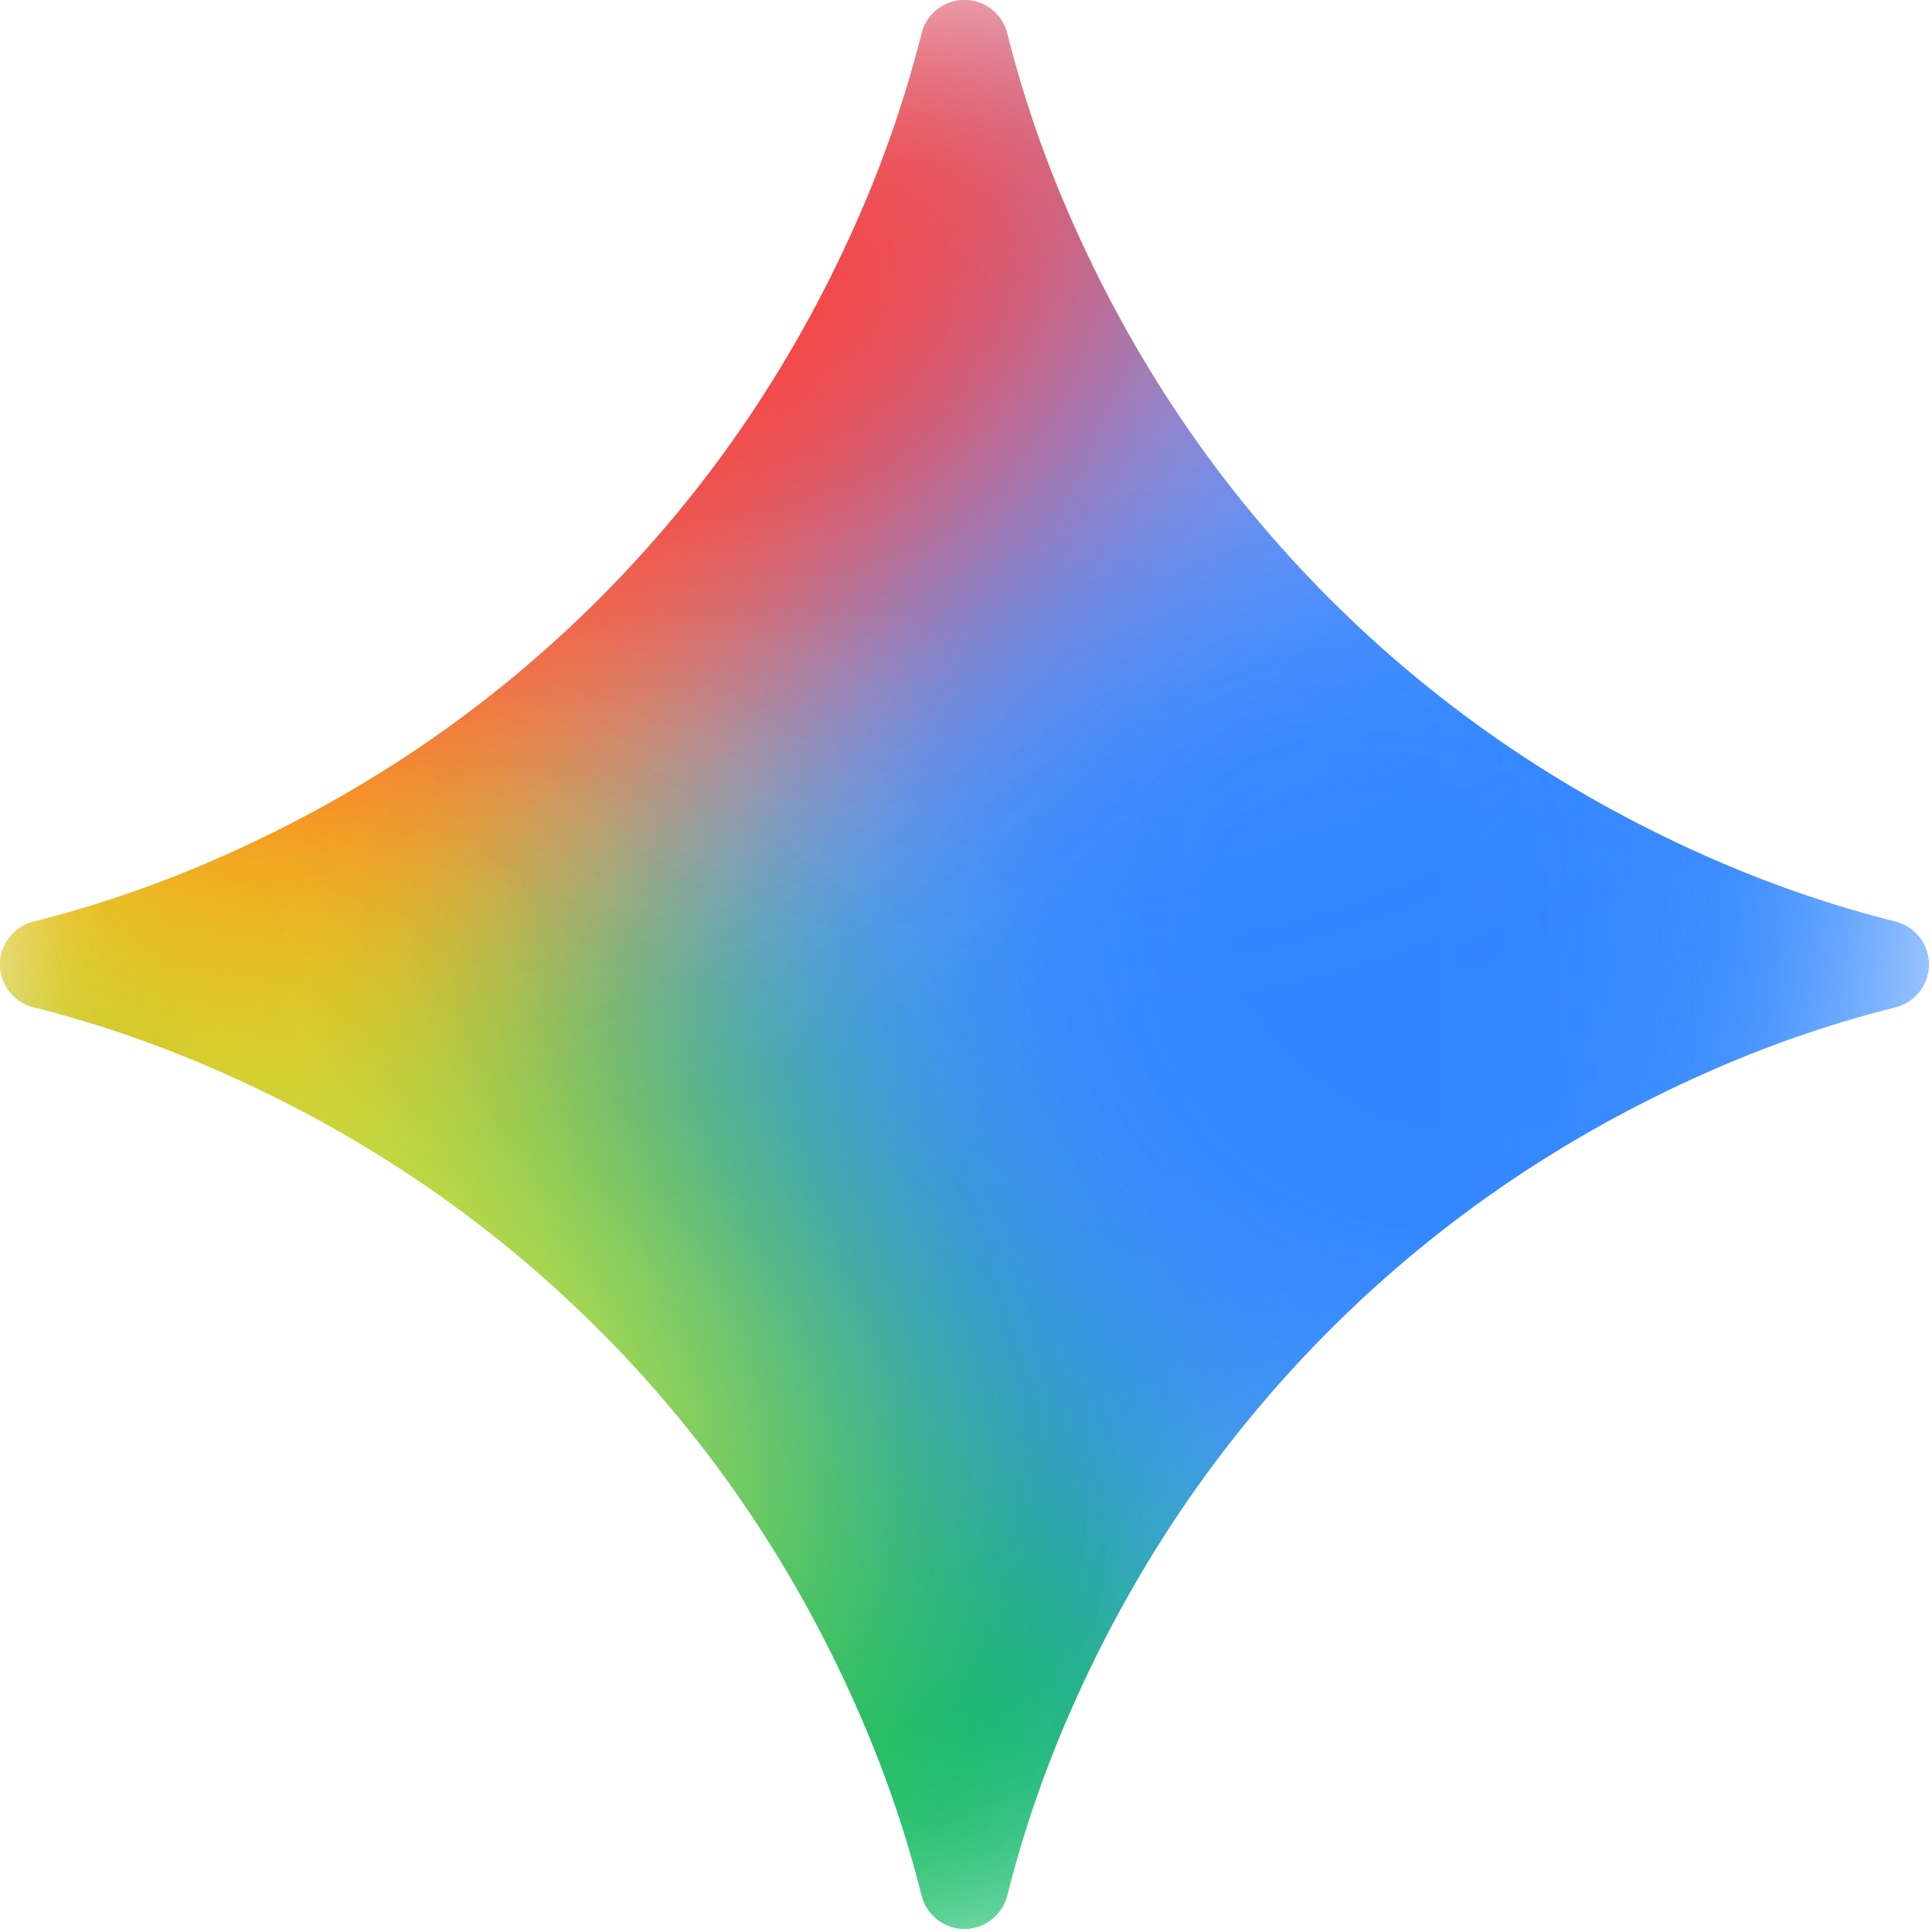
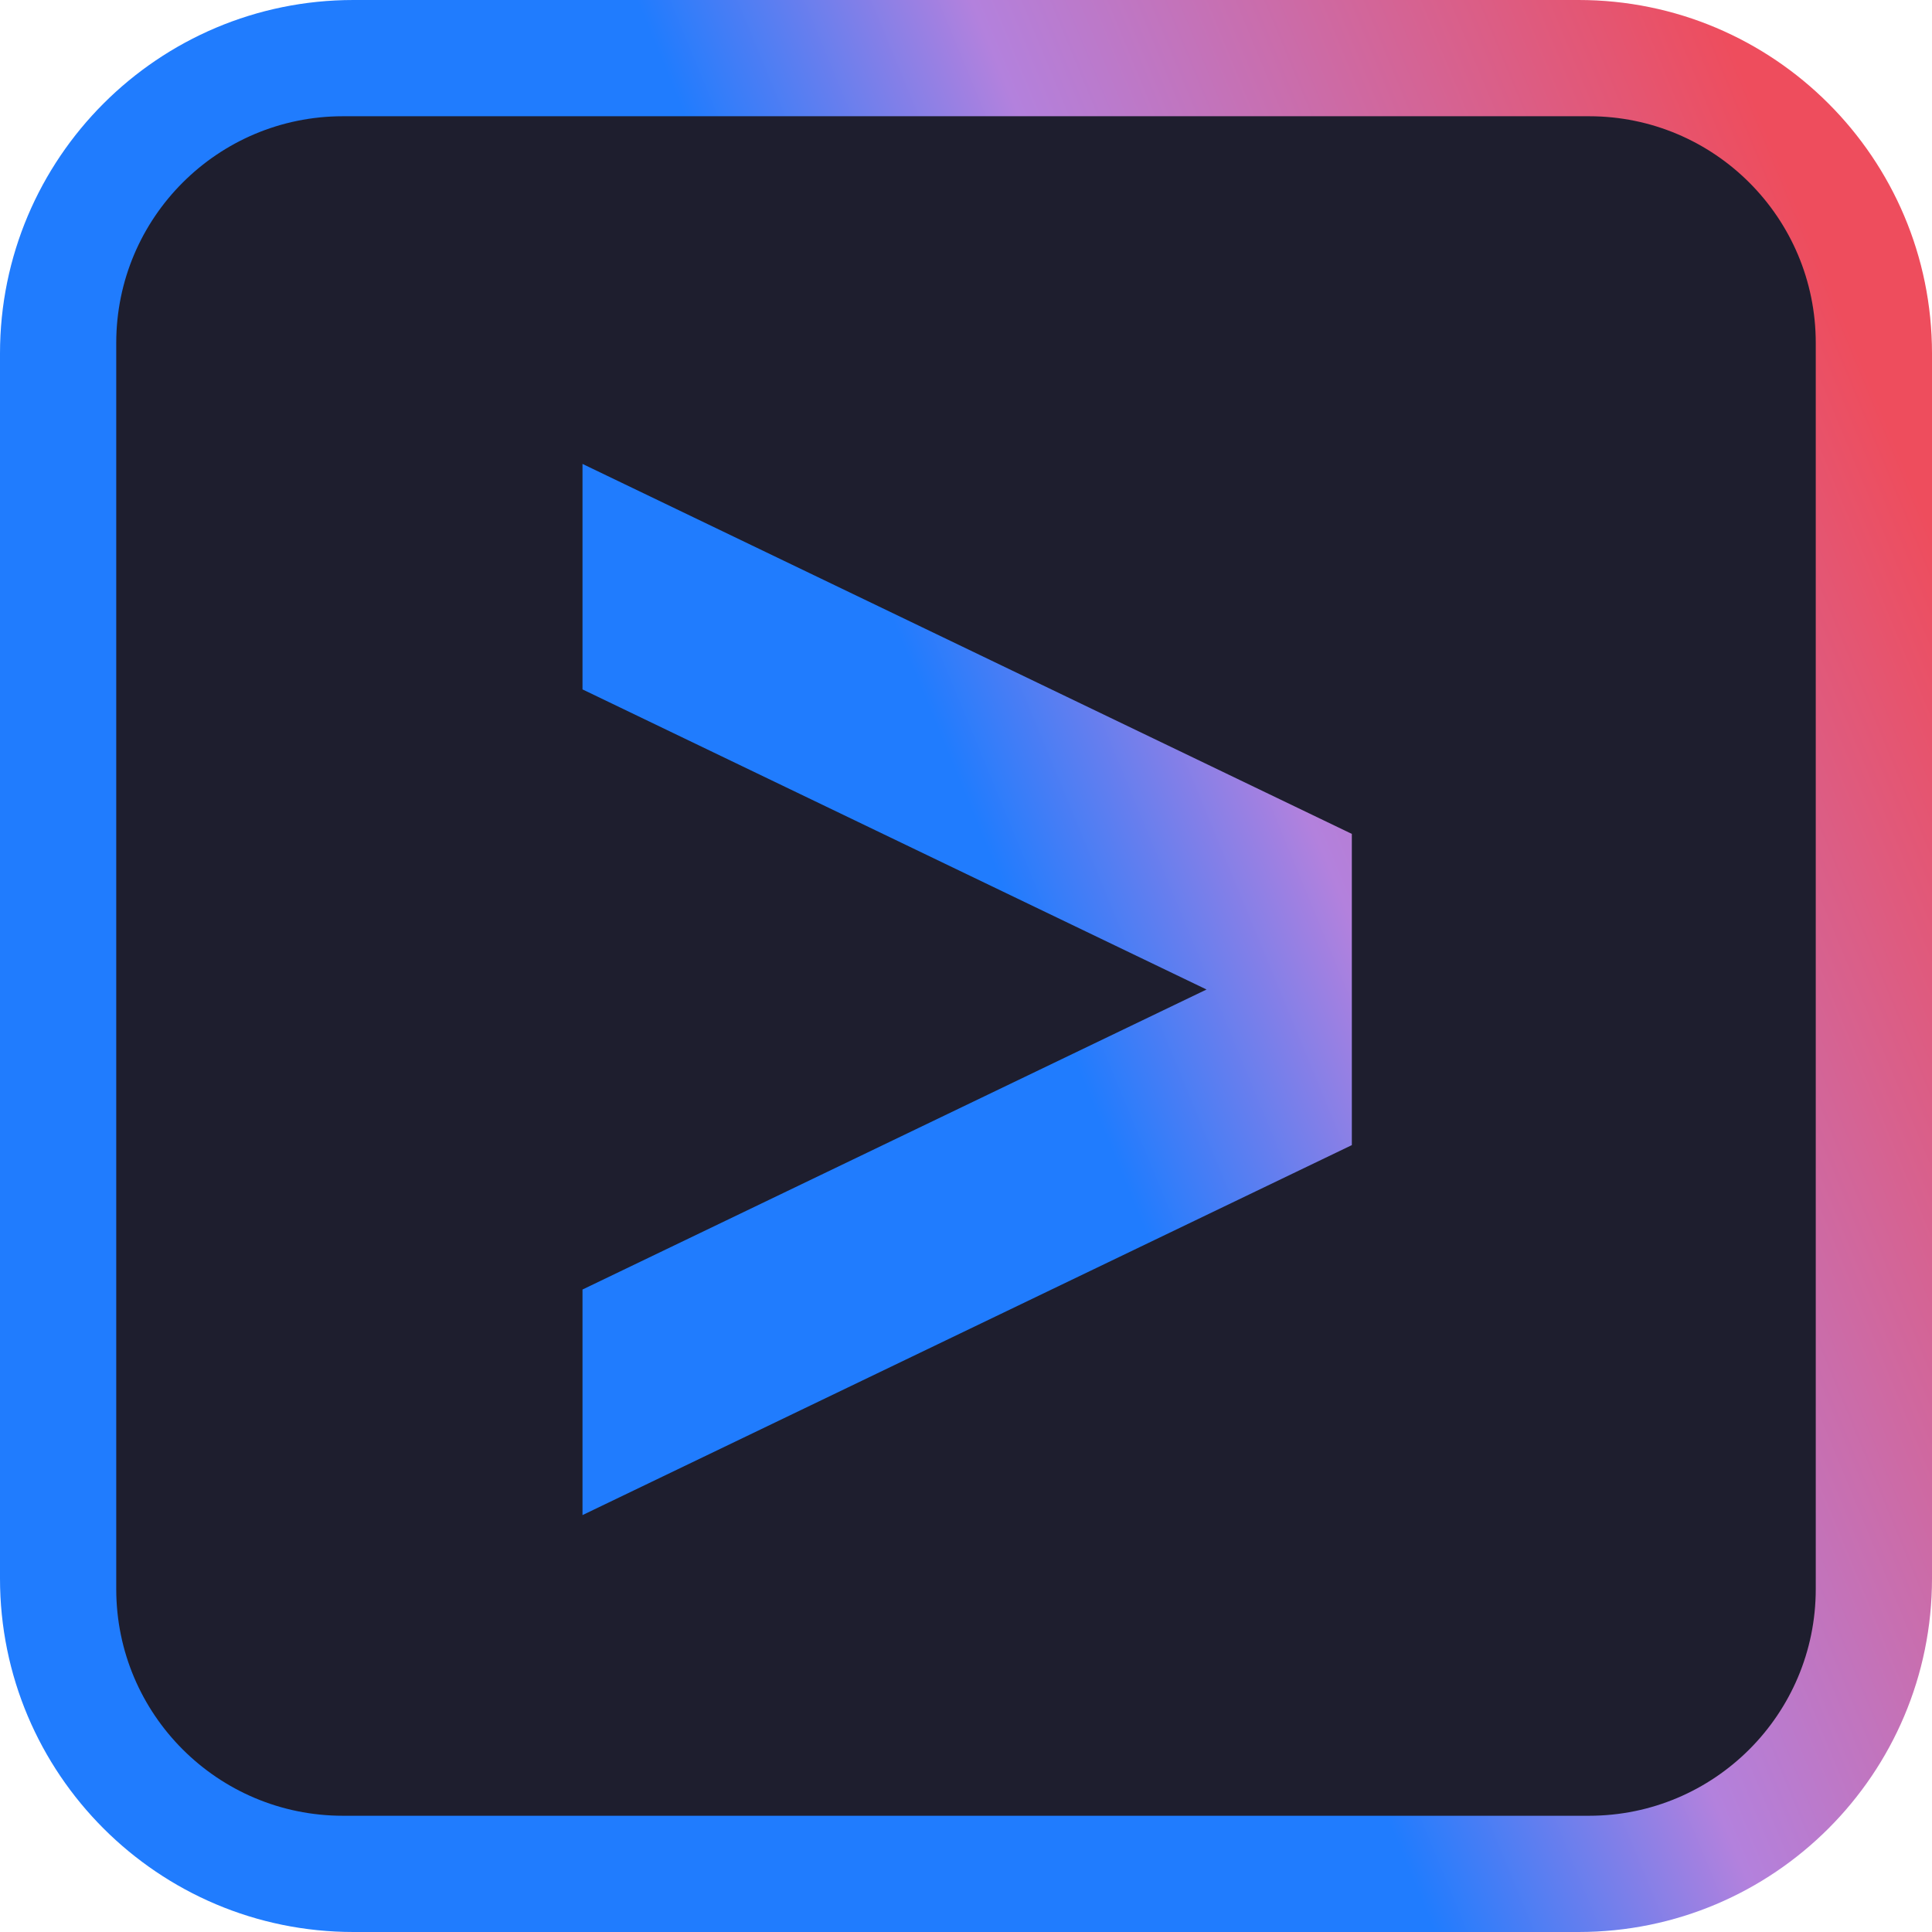
- <svg xmlns="http://www.w3.org/2000/svg" fill="none" viewBox="0 0 65 65">
-   <mask id="maskme" style="mask-type:alpha" maskUnits="userSpaceOnUse" x="0" y="0" width="65" height="65">
-     <path d="M32.447 0c.68 0 1.273.465 1.439 1.125a38.904 38.904 0 001.999 5.905c2.152 5 5.105 9.376 8.854 13.125 3.751 3.75 8.126 6.703 13.125 8.855a38.98 38.98 0 005.906 1.999c.66.166 1.124.758 1.124 1.438 0 .68-.464 1.273-1.125 1.439a38.902 38.902 0 00-5.905 1.999c-5 2.152-9.375 5.105-13.125 8.854-3.749 3.751-6.702 8.126-8.854 13.125a38.973 38.973 0 00-2 5.906 1.485 1.485 0 01-1.438 1.124c-.68 0-1.272-.464-1.438-1.125a38.913 38.913 0 00-2-5.905c-2.151-5-5.103-9.375-8.854-13.125-3.75-3.749-8.125-6.702-13.125-8.854a38.973 38.973 0 00-5.905-2A1.485 1.485 0 010 32.448c0-.68.465-1.272 1.125-1.438a38.903 38.903 0 005.905-2c5-2.151 9.376-5.104 13.125-8.854 3.75-3.749 6.703-8.125 8.855-13.125a38.972 38.972 0 001.999-5.905A1.485 1.485 0 0132.447 0z" fill="#000" />
-     <path d="M32.447 0c.68 0 1.273.465 1.439 1.125a38.904 38.904 0 001.999 5.905c2.152 5 5.105 9.376 8.854 13.125 3.751 3.75 8.126 6.703 13.125 8.855a38.98 38.98 0 005.906 1.999c.66.166 1.124.758 1.124 1.438 0 .68-.464 1.273-1.125 1.439a38.902 38.902 0 00-5.905 1.999c-5 2.152-9.375 5.105-13.125 8.854-3.749 3.751-6.702 8.126-8.854 13.125a38.973 38.973 0 00-2 5.906 1.485 1.485 0 01-1.438 1.124c-.68 0-1.272-.464-1.438-1.125a38.913 38.913 0 00-2-5.905c-2.151-5-5.103-9.375-8.854-13.125-3.75-3.749-8.125-6.702-13.125-8.854a38.973 38.973 0 00-5.905-2A1.485 1.485 0 010 32.448c0-.68.465-1.272 1.125-1.438a38.903 38.903 0 005.905-2c5-2.151 9.376-5.104 13.125-8.854 3.75-3.749 6.703-8.125 8.855-13.125a38.972 38.972 0 001.999-5.905A1.485 1.485 0 0132.447 0z" fill="url(#prefix__paint0_linear_2001_67)" />
-   </mask>
-   <g mask="url(#maskme)">
-     <g filter="url(#prefix__filter0_f_2001_67)">
-       <path d="M-5.859 50.734c7.498 2.663 16.116-2.33 19.249-11.152 3.133-8.821-.406-18.131-7.904-20.794-7.498-2.663-16.116 2.33-19.25 11.151-3.132 8.822.407 18.132 7.905 20.795z" fill="#FFE432" />
-     </g>
-     <g filter="url(#prefix__filter1_f_2001_67)">
-       <path d="M27.433 21.649c10.3 0 18.651-8.535 18.651-19.062 0-10.528-8.35-19.062-18.651-19.062S8.78-7.94 8.78 2.587c0 10.527 8.35 19.062 18.652 19.062z" fill="#FC413D" />
-     </g>
-     <g filter="url(#prefix__filter2_f_2001_67)">
-       <path d="M20.184 82.608c10.753-.525 18.918-12.244 18.237-26.174-.68-13.93-9.95-24.797-20.703-24.271C6.965 32.689-1.2 44.407-.519 58.337c.681 13.93 9.95 24.797 20.703 24.271z" fill="#00B95C" />
-     </g>
-     <g filter="url(#prefix__filter3_f_2001_67)">
-       <path d="M20.184 82.608c10.753-.525 18.918-12.244 18.237-26.174-.68-13.93-9.95-24.797-20.703-24.271C6.965 32.689-1.2 44.407-.519 58.337c.681 13.93 9.95 24.797 20.703 24.271z" fill="#00B95C" />
-     </g>
-     <g filter="url(#prefix__filter4_f_2001_67)">
-       <path d="M30.954 74.181c9.014-5.485 11.427-17.976 5.389-27.9-6.038-9.925-18.241-13.524-27.256-8.04-9.015 5.486-11.428 17.977-5.39 27.902 6.04 9.924 18.242 13.523 27.257 8.038z" fill="#00B95C" />
-     </g>
-     <g filter="url(#prefix__filter5_f_2001_67)">
-       <path d="M67.391 42.993c10.132 0 18.346-7.91 18.346-17.666 0-9.757-8.214-17.667-18.346-17.667s-18.346 7.91-18.346 17.667c0 9.757 8.214 17.666 18.346 17.666z" fill="#3186FF" />
-     </g>
-     <g filter="url(#prefix__filter6_f_2001_67)">
-       <path d="M-13.065 40.944c9.33 7.094 22.959 4.869 30.442-4.972 7.483-9.84 5.987-23.569-3.343-30.663C4.704-1.786-8.924.439-16.408 10.28c-7.483 9.84-5.986 23.57 3.343 30.664z" fill="#FBBC04" />
-     </g>
-     <g filter="url(#prefix__filter7_f_2001_67)">
-       <path d="M34.74 51.43c11.135 7.656 25.896 5.524 32.968-4.764 7.073-10.287 3.779-24.832-7.357-32.488C49.215 6.52 34.455 8.654 27.382 18.94c-7.072 10.288-3.779 24.833 7.357 32.49z" fill="#3186FF" />
-     </g>
-     <g filter="url(#prefix__filter8_f_2001_67)">
-       <path d="M54.984-2.336c2.833 3.852-.808 11.34-8.131 16.727-7.324 5.387-15.557 6.631-18.39 2.78-2.833-3.853.807-11.342 8.13-16.728 7.324-5.387 15.558-6.631 18.39-2.78z" fill="#749BFF" />
-     </g>
-     <g filter="url(#prefix__filter9_f_2001_67)">
-       <path d="M31.727 16.104C43.053 5.598 46.94-8.626 40.41-15.666c-6.53-7.04-21.006-4.232-32.332 6.274s-15.214 24.73-8.683 31.77c6.53 7.04 21.006 4.232 32.332-6.274z" fill="#FC413D" />
-     </g>
-     <g filter="url(#prefix__filter10_f_2001_67)">
-       <path d="M8.51 53.838c6.732 4.818 14.46 5.55 17.262 1.636 2.802-3.915-.384-10.994-7.116-15.812-6.731-4.818-14.46-5.55-17.261-1.636-2.802 3.915.383 10.994 7.115 15.812z" fill="#FFEE48" />
-     </g>
-   </g>
+ <svg xmlns="http://www.w3.org/2000/svg" height="1em" style="flex:none;line-height:1" viewBox="0 0 24 24" width="1em">
+   <path d="M0 4.391A4.391 4.391 0 014.391 0h15.217A4.391 4.391 0 0124 4.391v15.217A4.391 4.391 0 0119.608 24H4.391A4.391 4.391 0 010 19.608V4.391z" fill="url(#lobe-icons-gemini-cli-_R_0_)" />
+   <path clip-rule="evenodd" d="M19.74 1.444a2.816 2.816 0 012.816 2.816v15.48a2.816 2.816 0 01-2.816 2.816H4.26a2.816 2.816 0 01-2.816-2.816V4.26A2.816 2.816 0 014.26 1.444h15.48zM7.236 8.564l7.752 3.728-7.752 3.727v2.802l9.557-4.596v-3.866L7.236 5.763v2.801z" fill="#1E1E2E" fill-rule="evenodd" />
  <defs>
-     <filter id="prefix__filter0_f_2001_67" x="-19.824" y="13.152" width="39.274" height="43.217" filterUnits="userSpaceOnUse" color-interpolation-filters="sRGB">
-       <feFlood flood-opacity="0" result="BackgroundImageFix" />
-       <feBlend in="SourceGraphic" in2="BackgroundImageFix" result="shape" />
-       <feGaussianBlur stdDeviation="2.46" result="effect1_foregroundBlur_2001_67" />
-     </filter>
-     <filter id="prefix__filter1_f_2001_67" x="-15.001" y="-40.257" width="84.868" height="85.688" filterUnits="userSpaceOnUse" color-interpolation-filters="sRGB">
-       <feFlood flood-opacity="0" result="BackgroundImageFix" />
-       <feBlend in="SourceGraphic" in2="BackgroundImageFix" result="shape" />
-       <feGaussianBlur stdDeviation="11.891" result="effect1_foregroundBlur_2001_67" />
-     </filter>
-     <filter id="prefix__filter2_f_2001_67" x="-20.776" y="11.927" width="79.454" height="90.916" filterUnits="userSpaceOnUse" color-interpolation-filters="sRGB">
-       <feFlood flood-opacity="0" result="BackgroundImageFix" />
-       <feBlend in="SourceGraphic" in2="BackgroundImageFix" result="shape" />
-       <feGaussianBlur stdDeviation="10.109" result="effect1_foregroundBlur_2001_67" />
-     </filter>
-     <filter id="prefix__filter3_f_2001_67" x="-20.776" y="11.927" width="79.454" height="90.916" filterUnits="userSpaceOnUse" color-interpolation-filters="sRGB">
-       <feFlood flood-opacity="0" result="BackgroundImageFix" />
-       <feBlend in="SourceGraphic" in2="BackgroundImageFix" result="shape" />
-       <feGaussianBlur stdDeviation="10.109" result="effect1_foregroundBlur_2001_67" />
-     </filter>
-     <filter id="prefix__filter4_f_2001_67" x="-19.845" y="15.459" width="79.731" height="81.505" filterUnits="userSpaceOnUse" color-interpolation-filters="sRGB">
-       <feFlood flood-opacity="0" result="BackgroundImageFix" />
-       <feBlend in="SourceGraphic" in2="BackgroundImageFix" result="shape" />
-       <feGaussianBlur stdDeviation="10.109" result="effect1_foregroundBlur_2001_67" />
-     </filter>
-     <filter id="prefix__filter5_f_2001_67" x="29.832" y="-11.552" width="75.117" height="73.758" filterUnits="userSpaceOnUse" color-interpolation-filters="sRGB">
-       <feFlood flood-opacity="0" result="BackgroundImageFix" />
-       <feBlend in="SourceGraphic" in2="BackgroundImageFix" result="shape" />
-       <feGaussianBlur stdDeviation="9.606" result="effect1_foregroundBlur_2001_67" />
-     </filter>
-     <filter id="prefix__filter6_f_2001_67" x="-38.583" y="-16.253" width="78.135" height="78.758" filterUnits="userSpaceOnUse" color-interpolation-filters="sRGB">
-       <feFlood flood-opacity="0" result="BackgroundImageFix" />
-       <feBlend in="SourceGraphic" in2="BackgroundImageFix" result="shape" />
-       <feGaussianBlur stdDeviation="8.706" result="effect1_foregroundBlur_2001_67" />
-     </filter>
-     <filter id="prefix__filter7_f_2001_67" x="8.107" y="-5.966" width="78.877" height="77.539" filterUnits="userSpaceOnUse" color-interpolation-filters="sRGB">
-       <feFlood flood-opacity="0" result="BackgroundImageFix" />
-       <feBlend in="SourceGraphic" in2="BackgroundImageFix" result="shape" />
-       <feGaussianBlur stdDeviation="7.775" result="effect1_foregroundBlur_2001_67" />
-     </filter>
-     <filter id="prefix__filter8_f_2001_67" x="13.587" y="-18.488" width="56.272" height="51.81" filterUnits="userSpaceOnUse" color-interpolation-filters="sRGB">
-       <feFlood flood-opacity="0" result="BackgroundImageFix" />
-       <feBlend in="SourceGraphic" in2="BackgroundImageFix" result="shape" />
-       <feGaussianBlur stdDeviation="6.957" result="effect1_foregroundBlur_2001_67" />
-     </filter>
-     <filter id="prefix__filter9_f_2001_67" x="-15.526" y="-31.297" width="70.856" height="69.306" filterUnits="userSpaceOnUse" color-interpolation-filters="sRGB">
-       <feFlood flood-opacity="0" result="BackgroundImageFix" />
-       <feBlend in="SourceGraphic" in2="BackgroundImageFix" result="shape" />
-       <feGaussianBlur stdDeviation="5.876" result="effect1_foregroundBlur_2001_67" />
-     </filter>
-     <filter id="prefix__filter10_f_2001_67" x="-14.168" y="20.964" width="55.501" height="51.571" filterUnits="userSpaceOnUse" color-interpolation-filters="sRGB">
-       <feFlood flood-opacity="0" result="BackgroundImageFix" />
-       <feBlend in="SourceGraphic" in2="BackgroundImageFix" result="shape" />
-       <feGaussianBlur stdDeviation="7.273" result="effect1_foregroundBlur_2001_67" />
-     </filter>
-     <linearGradient id="prefix__paint0_linear_2001_67" x1="18.447" y1="43.42" x2="52.153" y2="15.004" gradientUnits="userSpaceOnUse">
-       <stop stop-color="#4893FC" />
-       <stop offset=".27" stop-color="#4893FC" />
-       <stop offset=".777" stop-color="#969DFF" />
-       <stop offset="1" stop-color="#BD99FE" />
+     <linearGradient gradientUnits="userSpaceOnUse" id="lobe-icons-gemini-cli-_R_0_" x1="24" x2="0" y1="6.587" y2="16.494">
+       <stop stop-color="#EE4D5D" />
+       <stop offset=".328" stop-color="#B381DD" />
+       <stop offset=".476" stop-color="#207CFE" />
    </linearGradient>
  </defs>
</svg>
